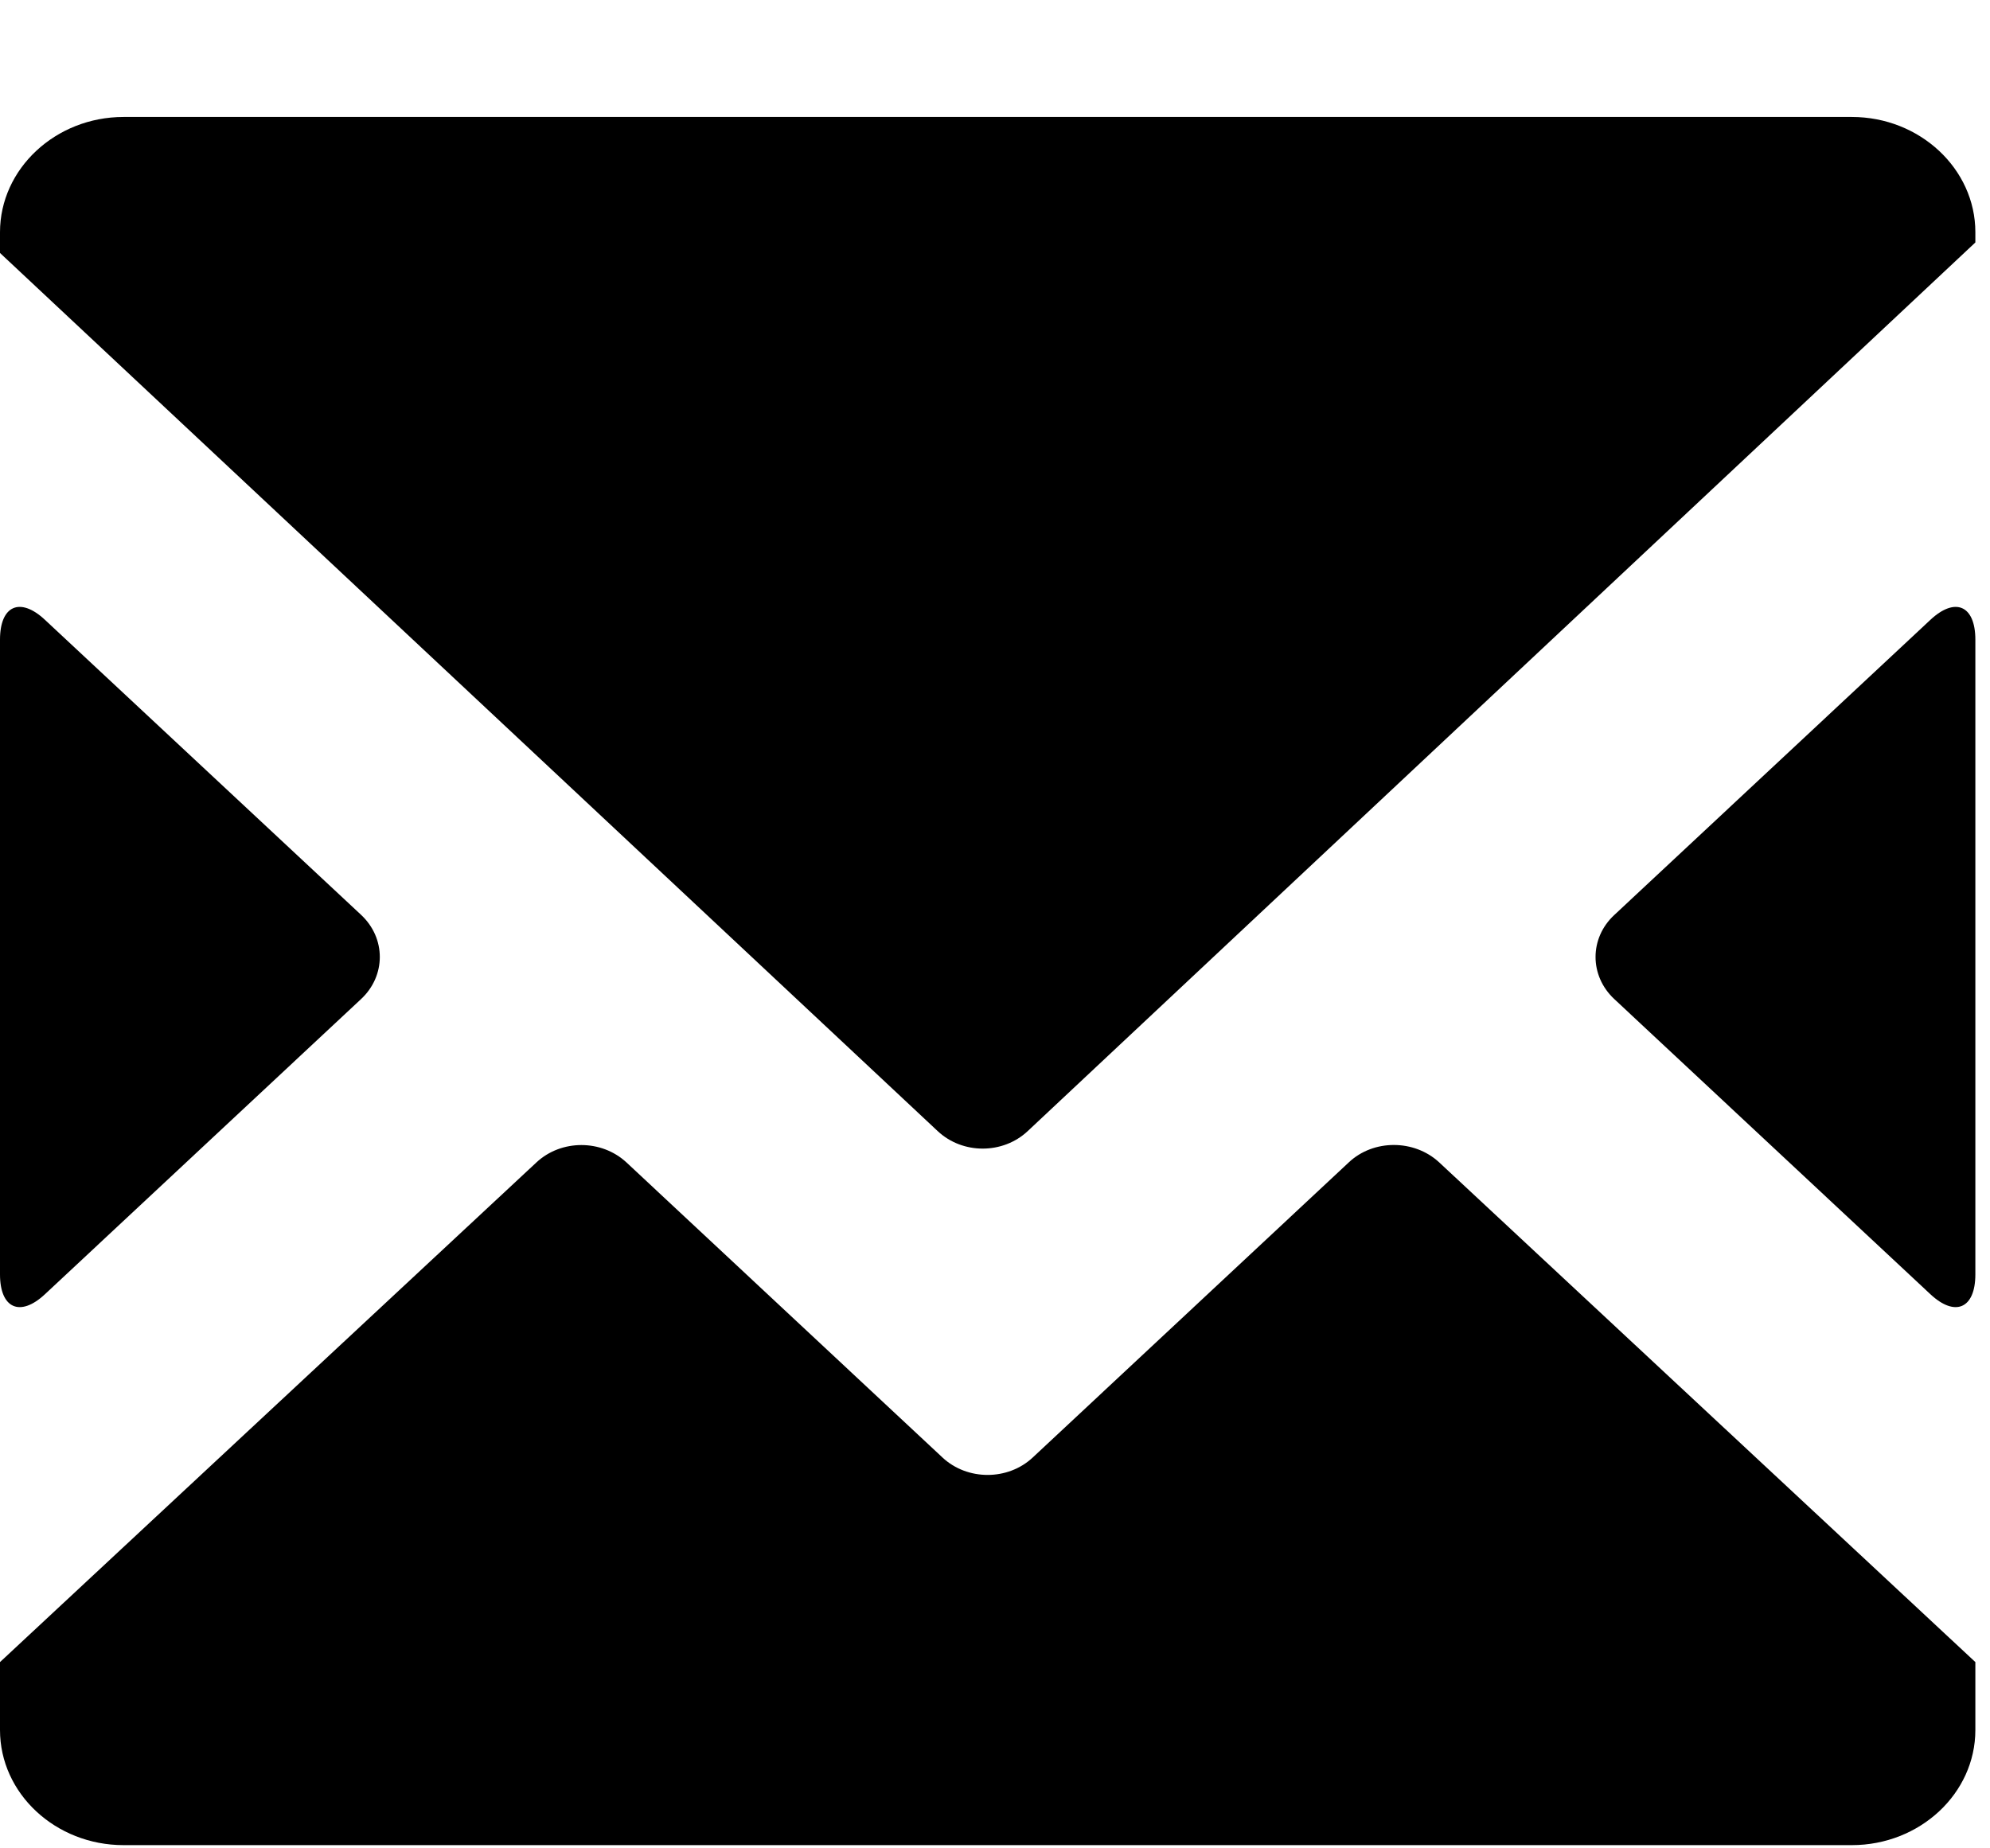
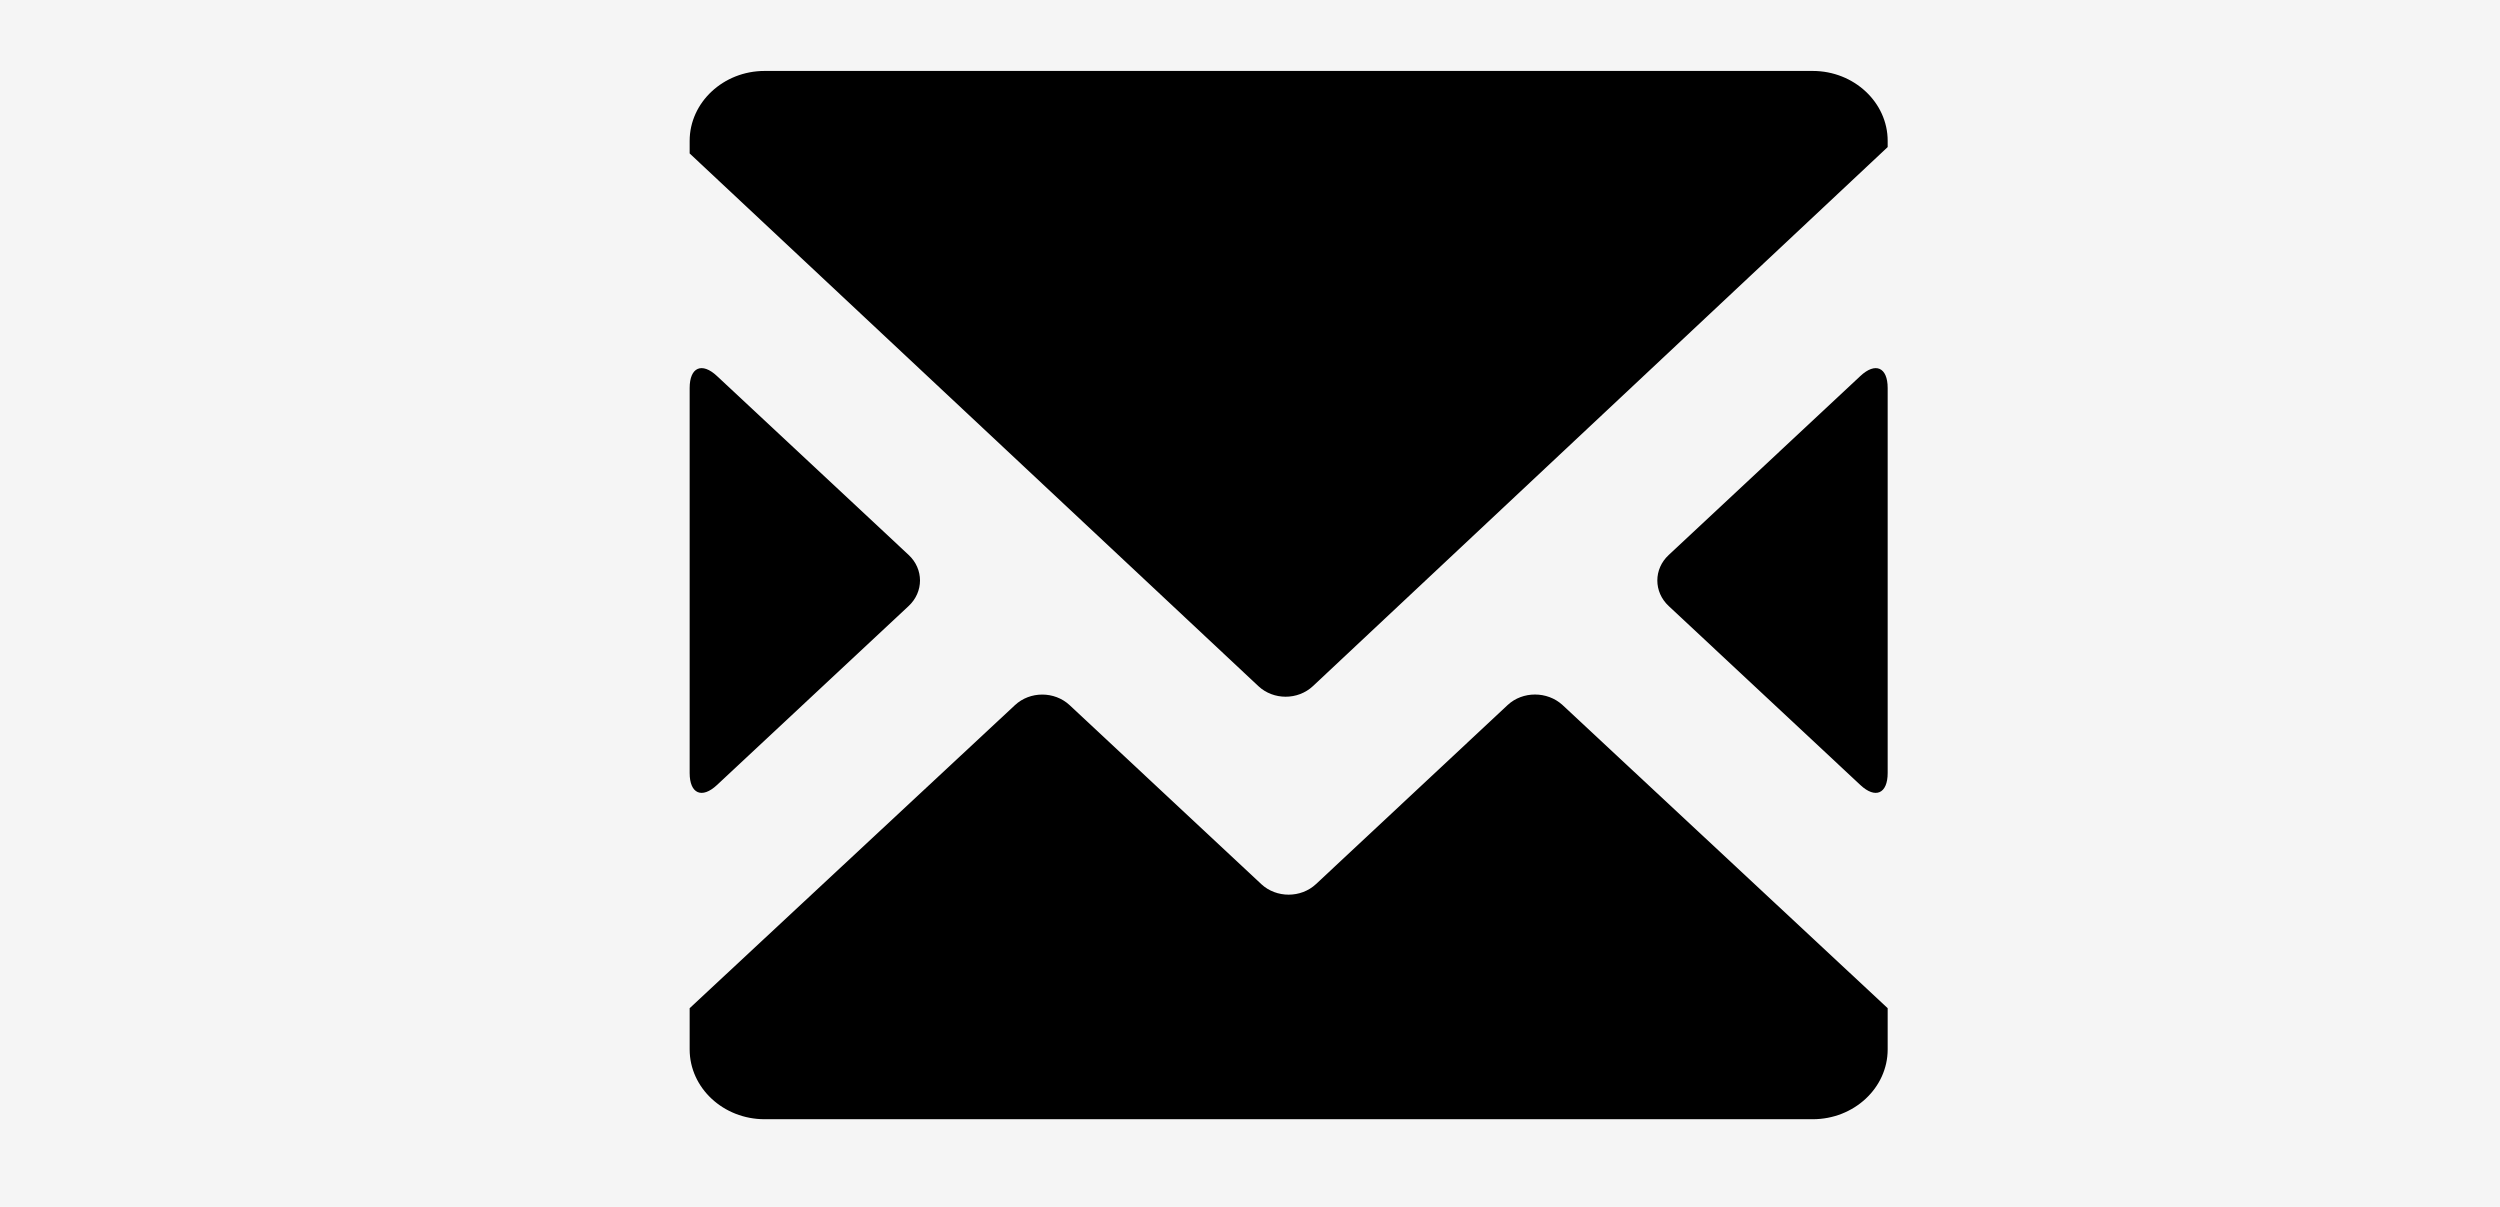
- <svg xmlns="http://www.w3.org/2000/svg" width="14" height="13" viewBox="0 0 14 13" fill="none">
-   <path d="M6.631 10.256L4.408 8.18C4.232 8.016 3.948 8.016 3.773 8.18L0 11.695V12.173C0 12.62 0.391 12.983 0.869 12.983H13.028C13.506 12.983 13.897 12.62 13.897 12.173V11.695L10.124 8.178C9.948 8.016 9.663 8.016 9.49 8.178L7.266 10.255C7.091 10.419 6.806 10.419 6.631 10.256ZM11.357 7.03L13.58 9.106C13.755 9.27 13.897 9.207 13.897 8.967V4.501C13.897 4.26 13.755 4.198 13.58 4.362L11.357 6.438C11.181 6.601 11.181 6.866 11.357 7.03ZM0.869 0.823C0.391 0.823 0 1.188 0 1.634V1.78L6.597 7.959C6.772 8.123 7.055 8.123 7.23 7.959L13.897 1.706V1.634C13.897 1.188 13.506 0.823 13.028 0.823H0.869ZM0 4.501V8.967C0 9.207 0.142 9.27 0.317 9.106L2.54 7.03C2.716 6.866 2.716 6.601 2.54 6.437L0.317 4.362C0.142 4.198 0 4.26 0 4.501Z" fill="black" />
+ <svg xmlns="http://www.w3.org/2000/svg" width="29" height="14" viewBox="0 0 29 14" fill="none">
+   <rect width="29" height="14" fill="#F5F5F5" />
+   <path d="M14.631 10.256L12.408 8.18C12.232 8.016 11.948 8.016 11.773 8.18L8 11.695V12.173C8 12.62 8.391 12.983 8.869 12.983H21.028C21.506 12.983 21.897 12.62 21.897 12.173V11.695L18.125 8.178C17.948 8.016 17.663 8.016 17.489 8.178L15.266 10.255C15.091 10.419 14.806 10.419 14.631 10.256ZM19.357 7.03L21.58 9.106C21.755 9.27 21.897 9.207 21.897 8.967V4.501C21.897 4.26 21.755 4.198 21.58 4.362L19.357 6.438C19.181 6.601 19.181 6.866 19.357 7.03ZM8.869 0.823C8.391 0.823 8 1.188 8 1.634V1.78L14.597 7.959C14.772 8.123 15.055 8.123 15.23 7.959L21.897 1.706V1.634C21.897 1.188 21.506 0.823 21.028 0.823H8.869ZM8 4.501V8.967C8 9.207 8.142 9.27 8.317 9.106L10.54 7.03C10.716 6.866 10.716 6.601 10.54 6.437L8.317 4.362C8.142 4.198 8 4.26 8 4.501Z" fill="black" />
</svg>
